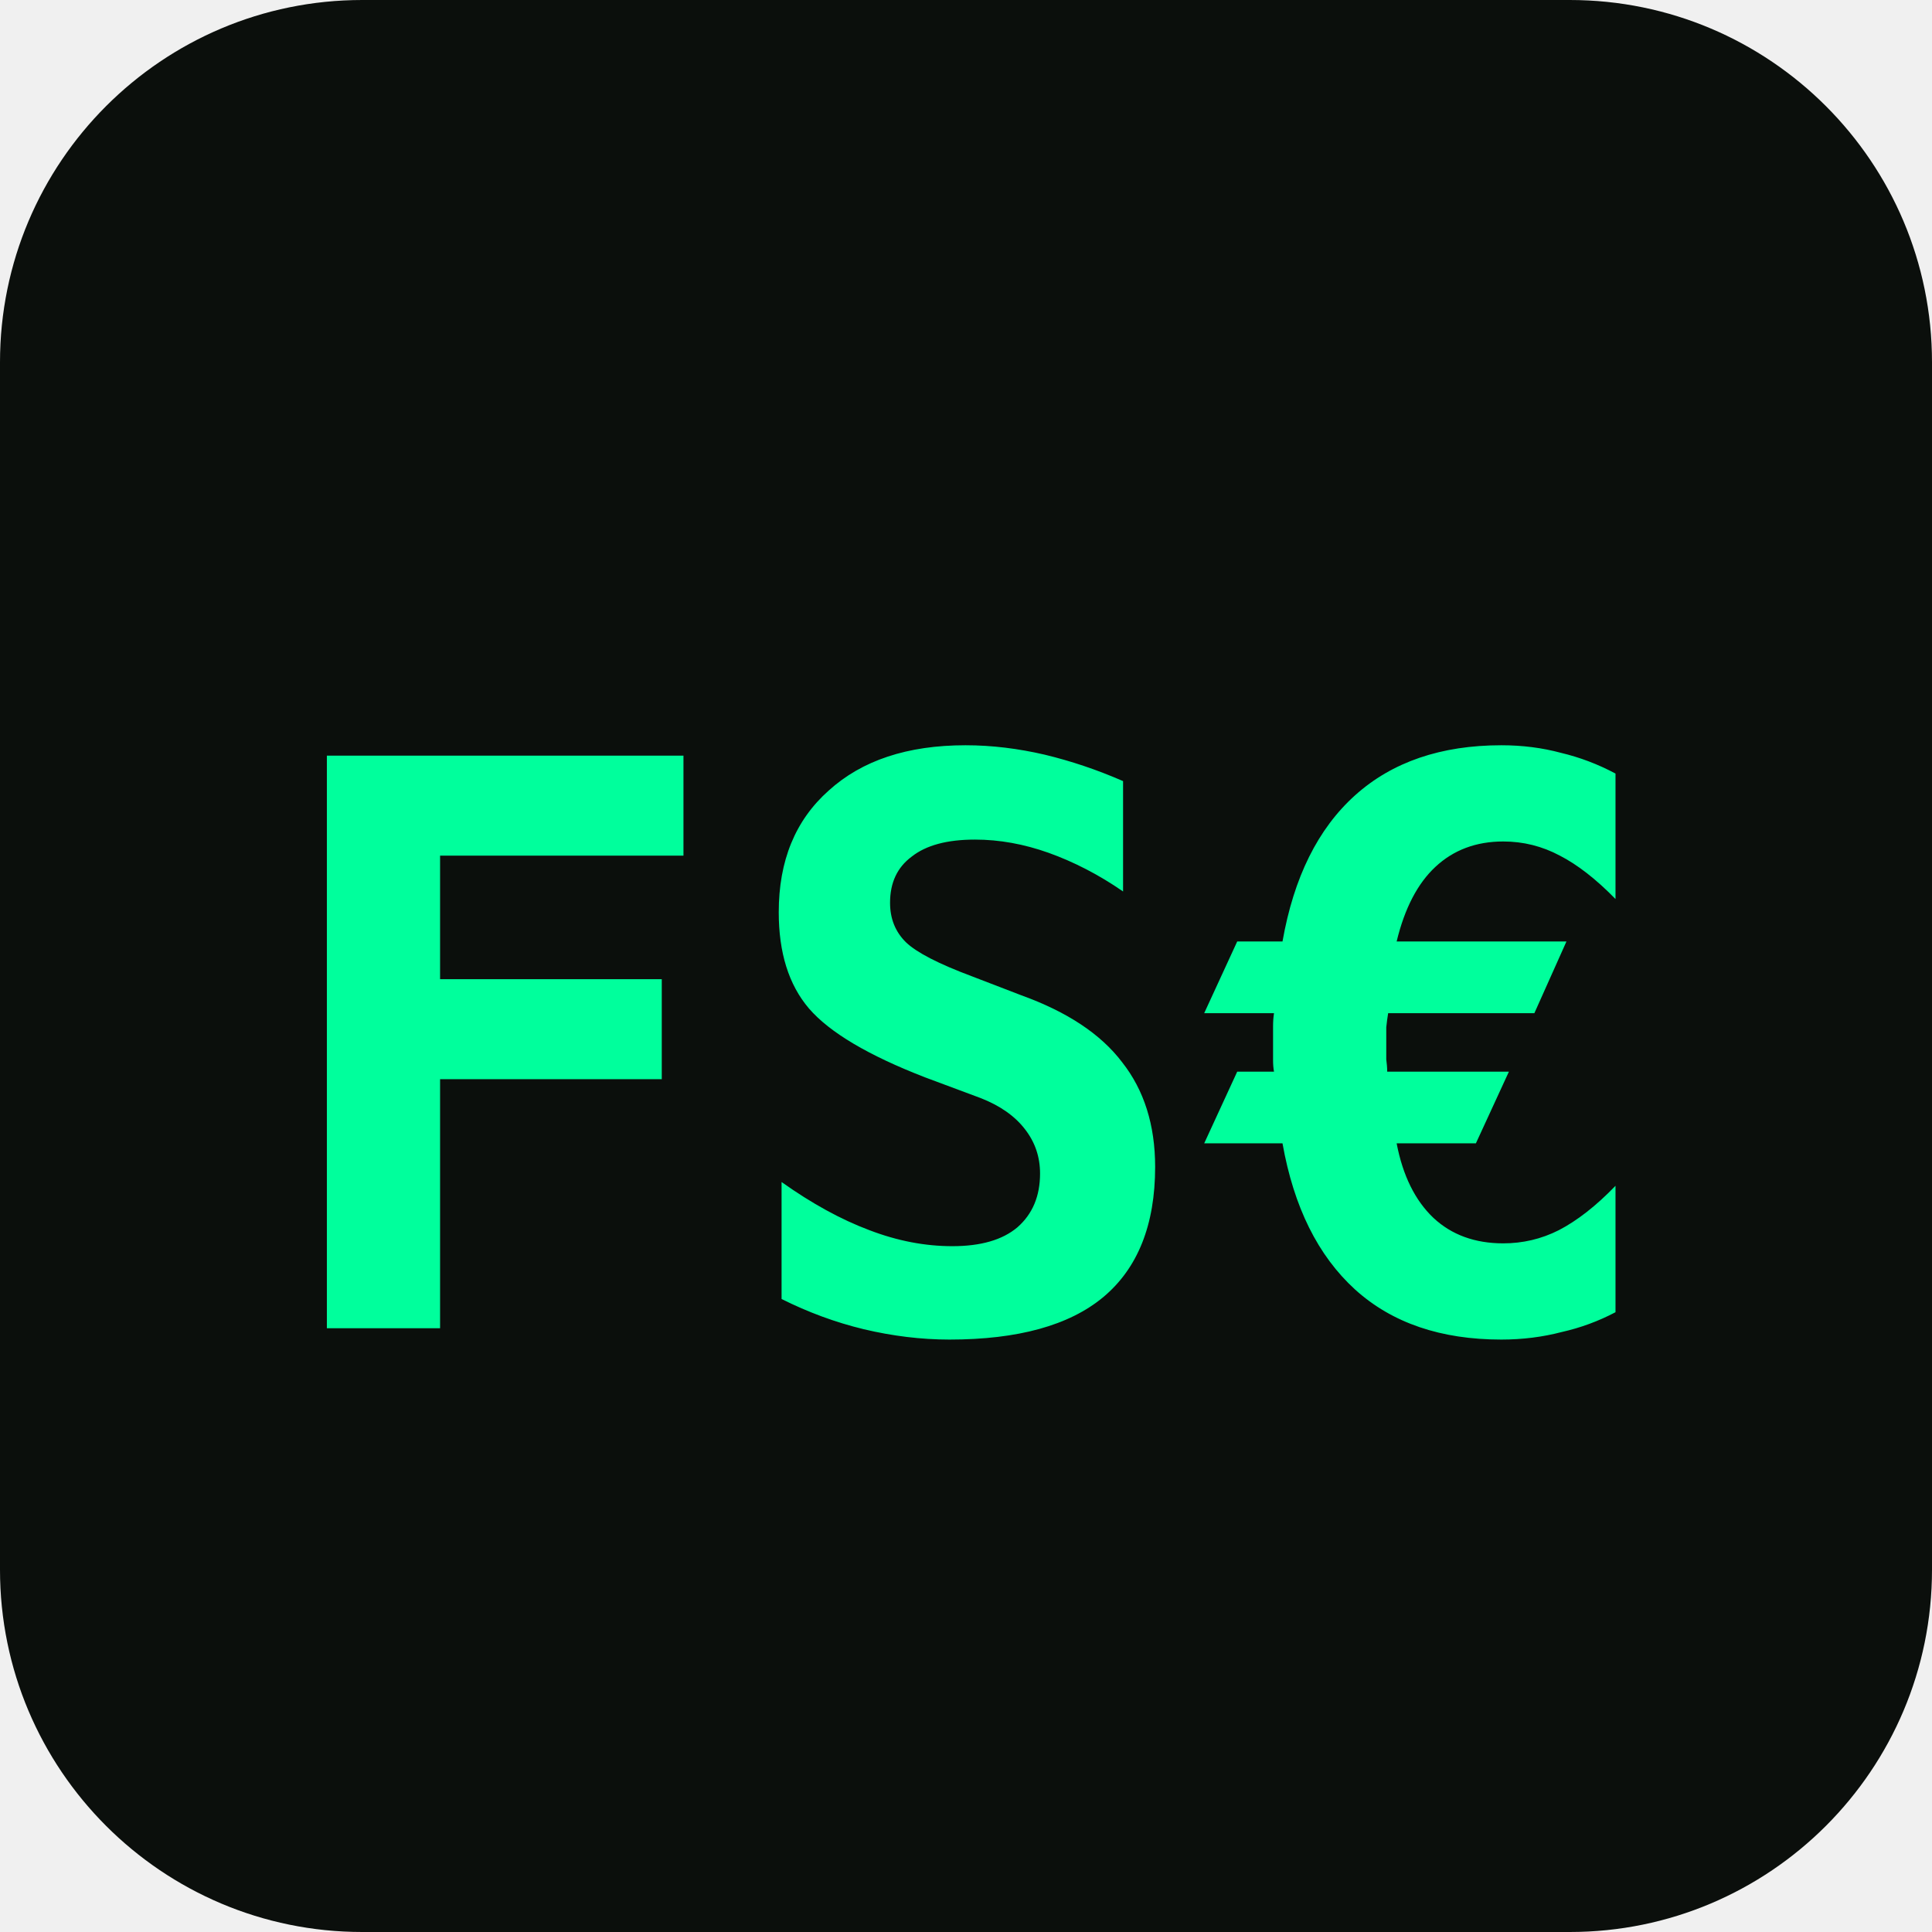
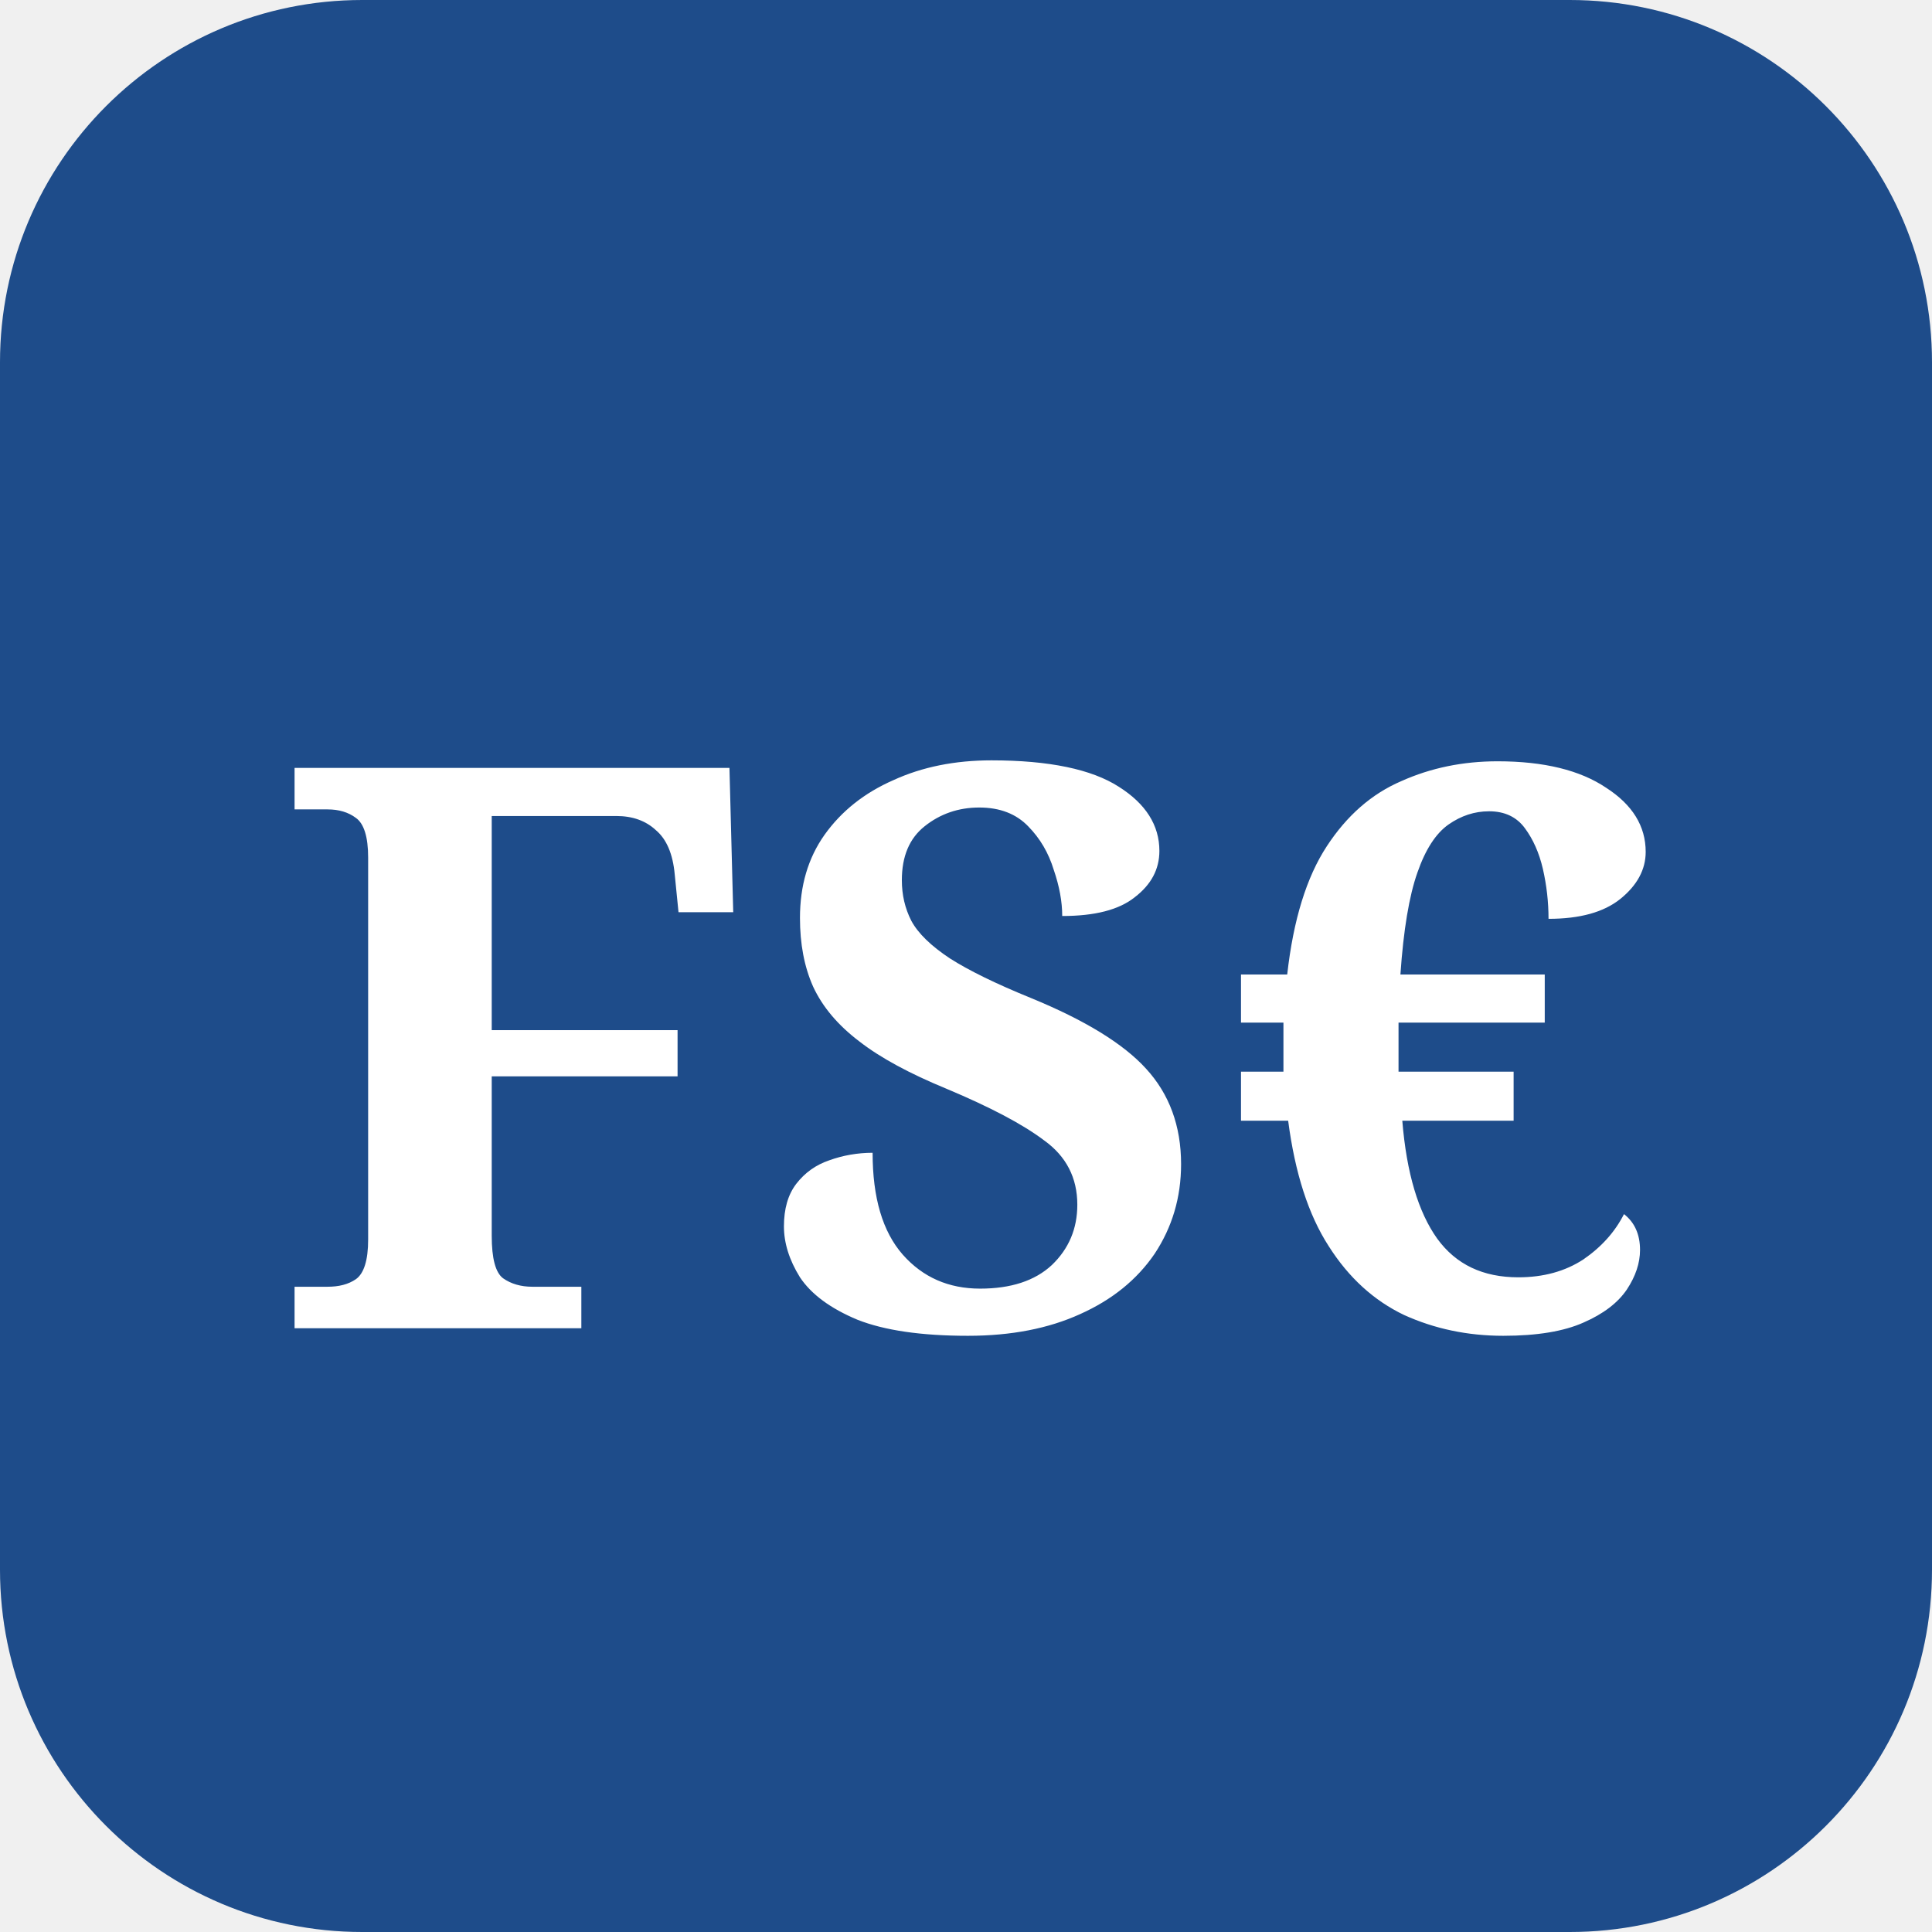
<svg xmlns="http://www.w3.org/2000/svg" viewBox="0 0 32 32">
-   <rect width="32" height="32" rx="6" fill="#0B0F0C" />
-   <text x="16" y="22" font-family="monospace" font-size="13" font-weight="700" text-anchor="middle" fill="#00FF9C">FS€</text>
+   <rect width="32" height="32" rx="6" fill="#1E4C8A" />
+   <text x="16" y="22" font-family="Georgia, serif" font-size="13" font-weight="700" text-anchor="middle" fill="#FFFFFF">FS€</text>
</svg>
